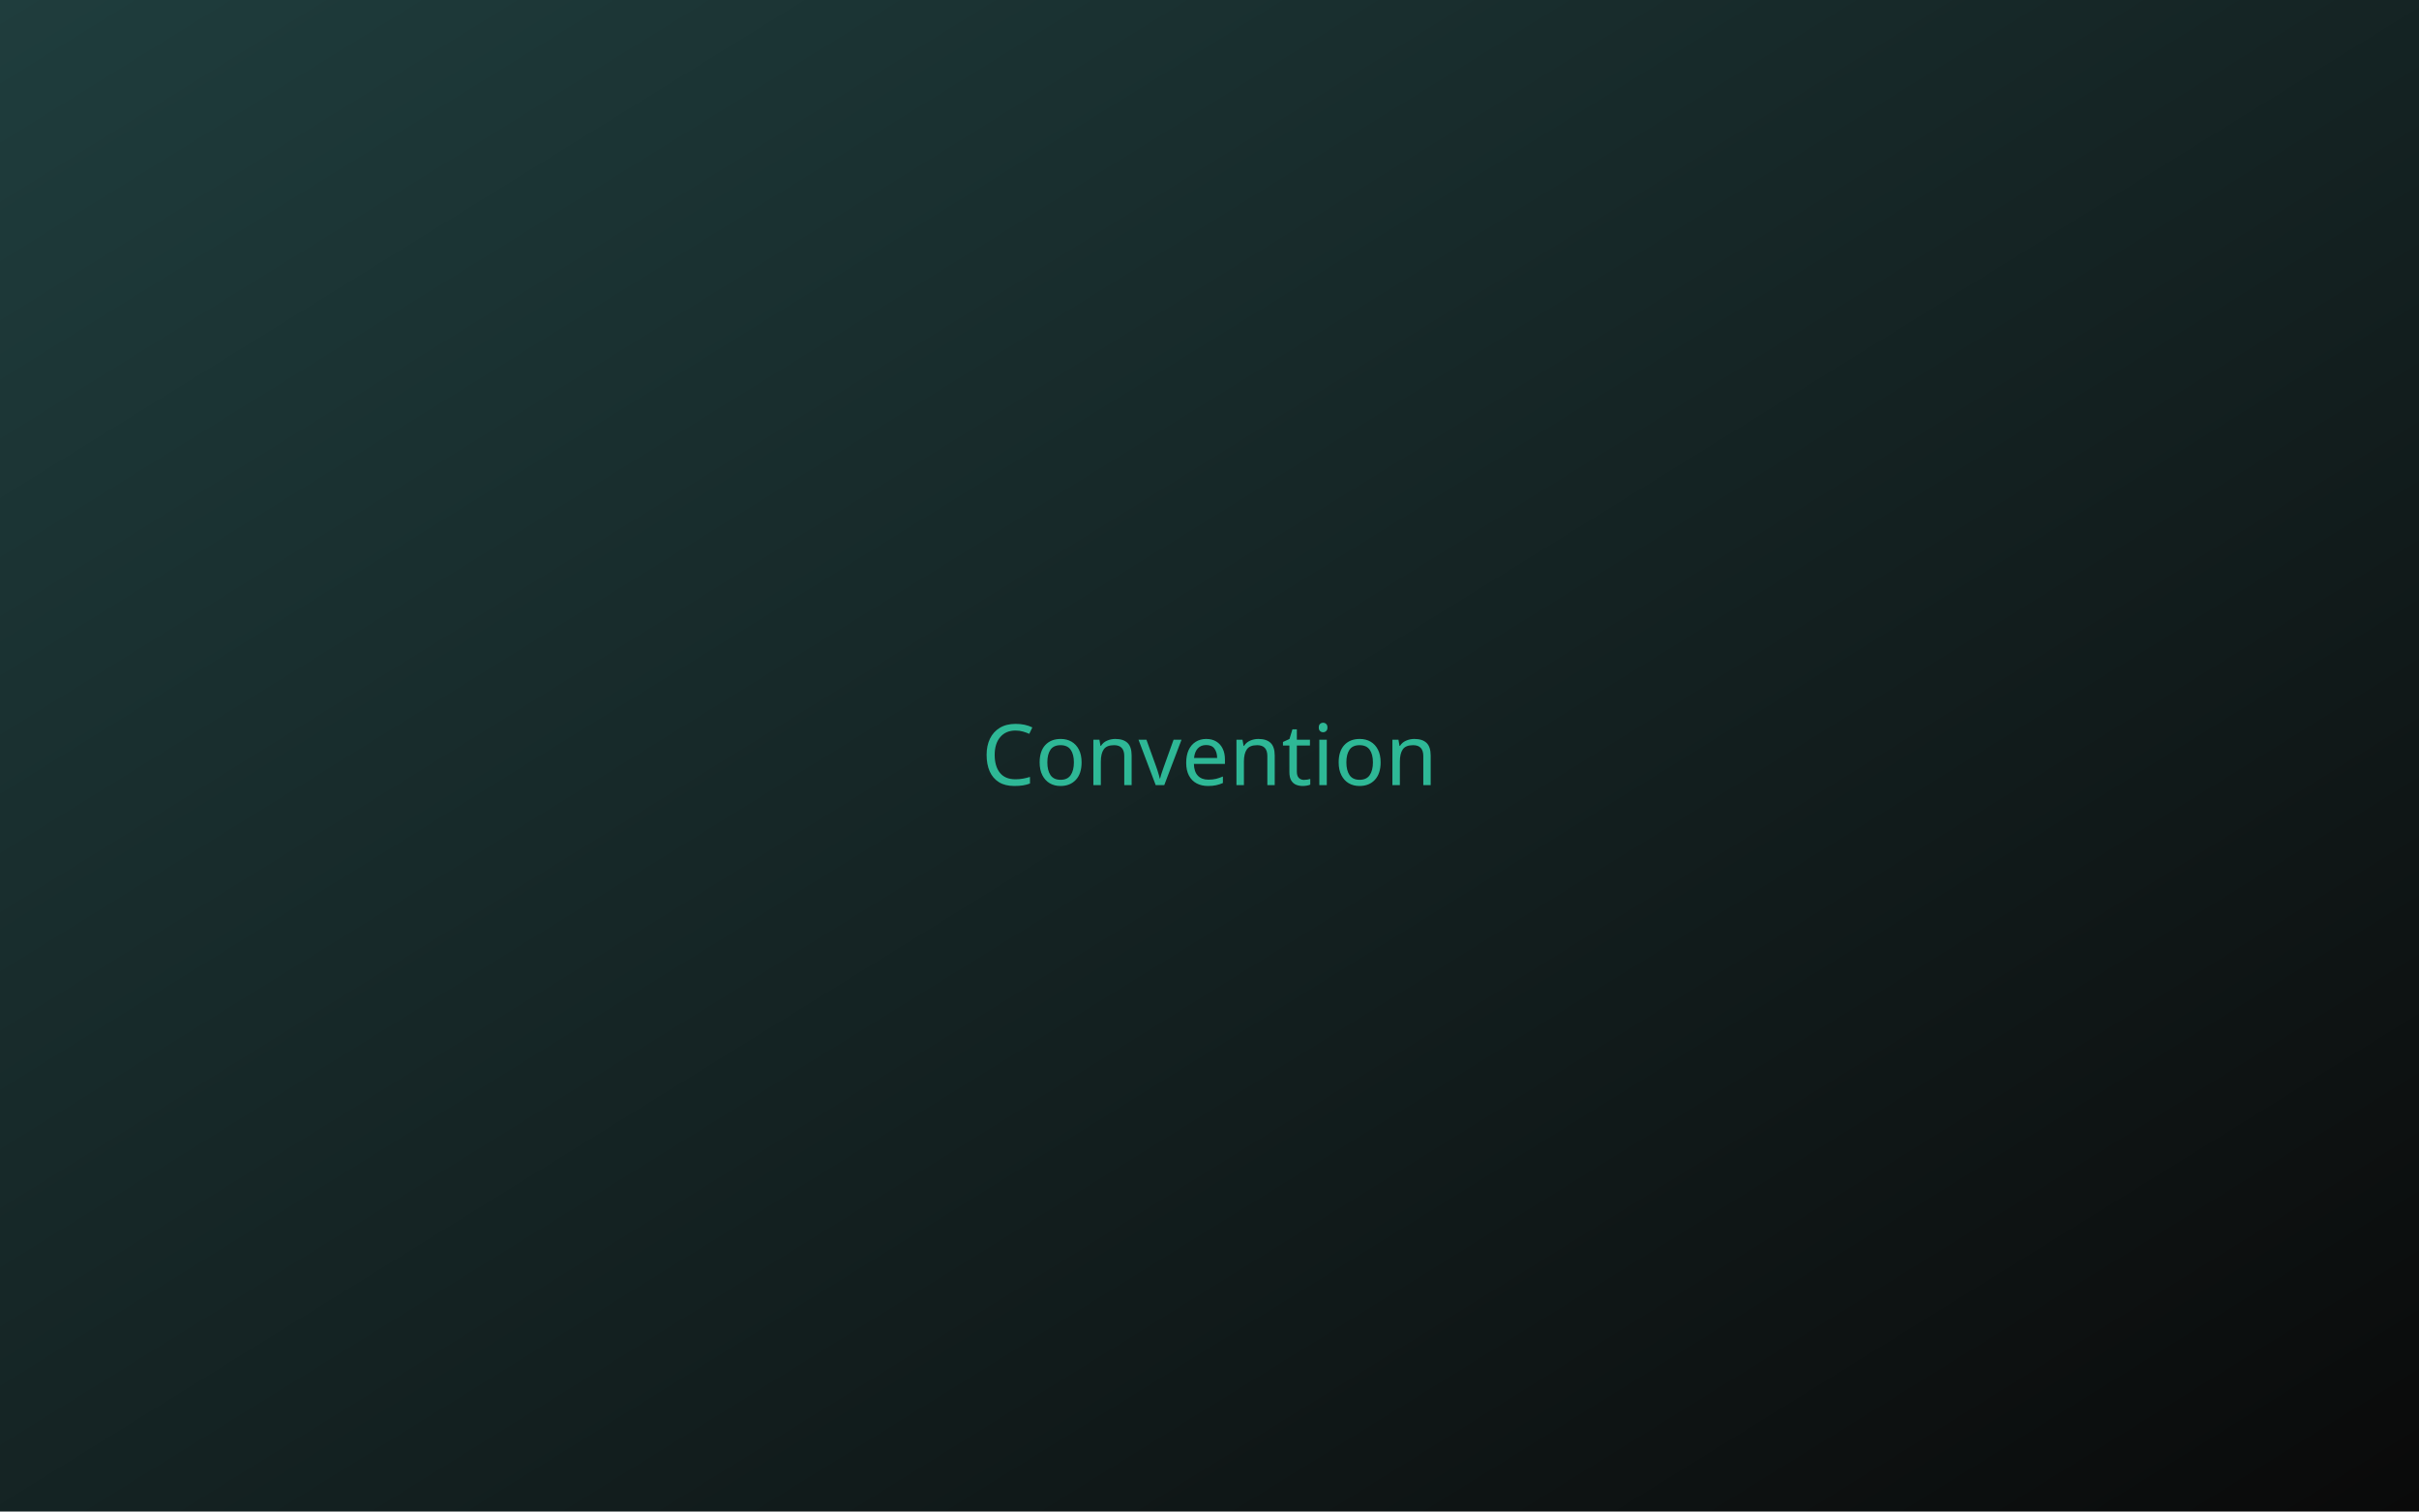
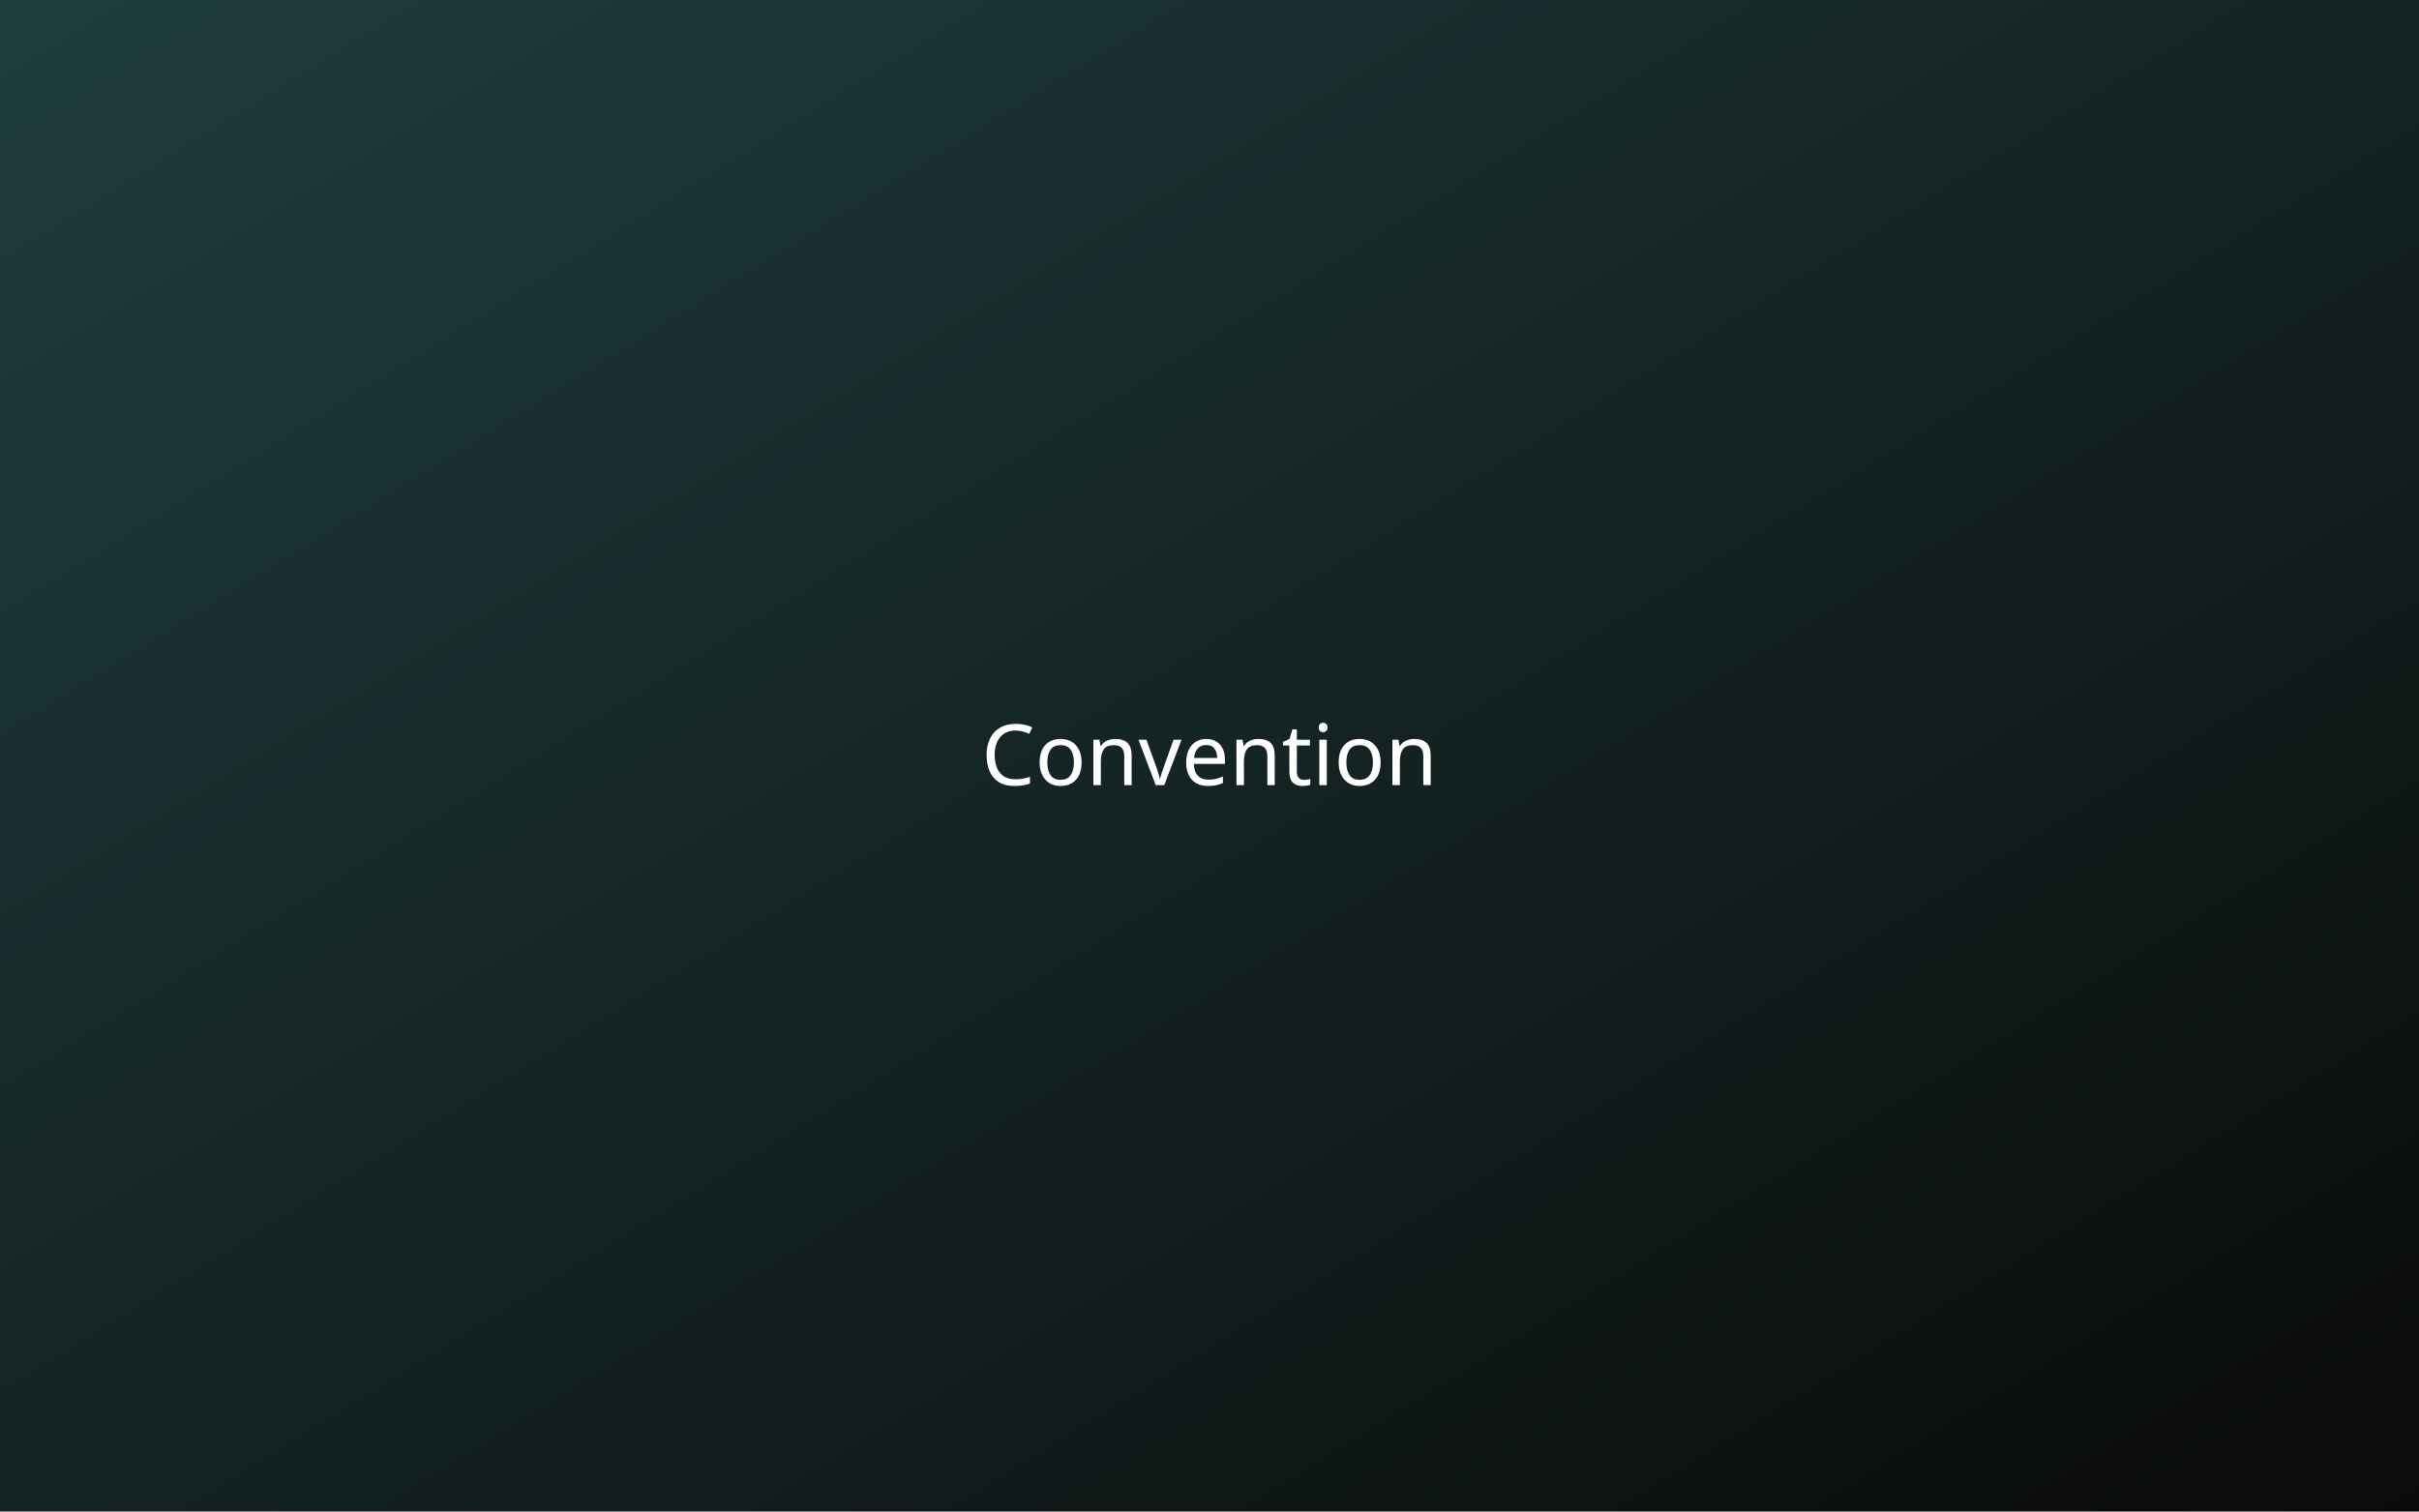
<svg xmlns="http://www.w3.org/2000/svg" width="800" height="500" viewBox="0 0 800 500">
  <defs>
    <linearGradient id="g" x1="0" y1="0" x2="1" y2="1">
      <stop offset="0%" stop-color="#1f3d3d" />
      <stop offset="100%" stop-color="#0a0a0a" />
    </linearGradient>
  </defs>
  <rect width="800" height="500" fill="url(#g)" />
-   <text x="50%" y="50%" dominant-baseline="middle" text-anchor="middle" fill="#2eb896" font-size="28" font-family="system-ui">Convention</text>
+   <text x="50%" y="50%" dominant-baseline="middle" text-anchor="middle" fill="#ffffff" font-size="28" font-family="system-ui">Convention</text>
</svg>
